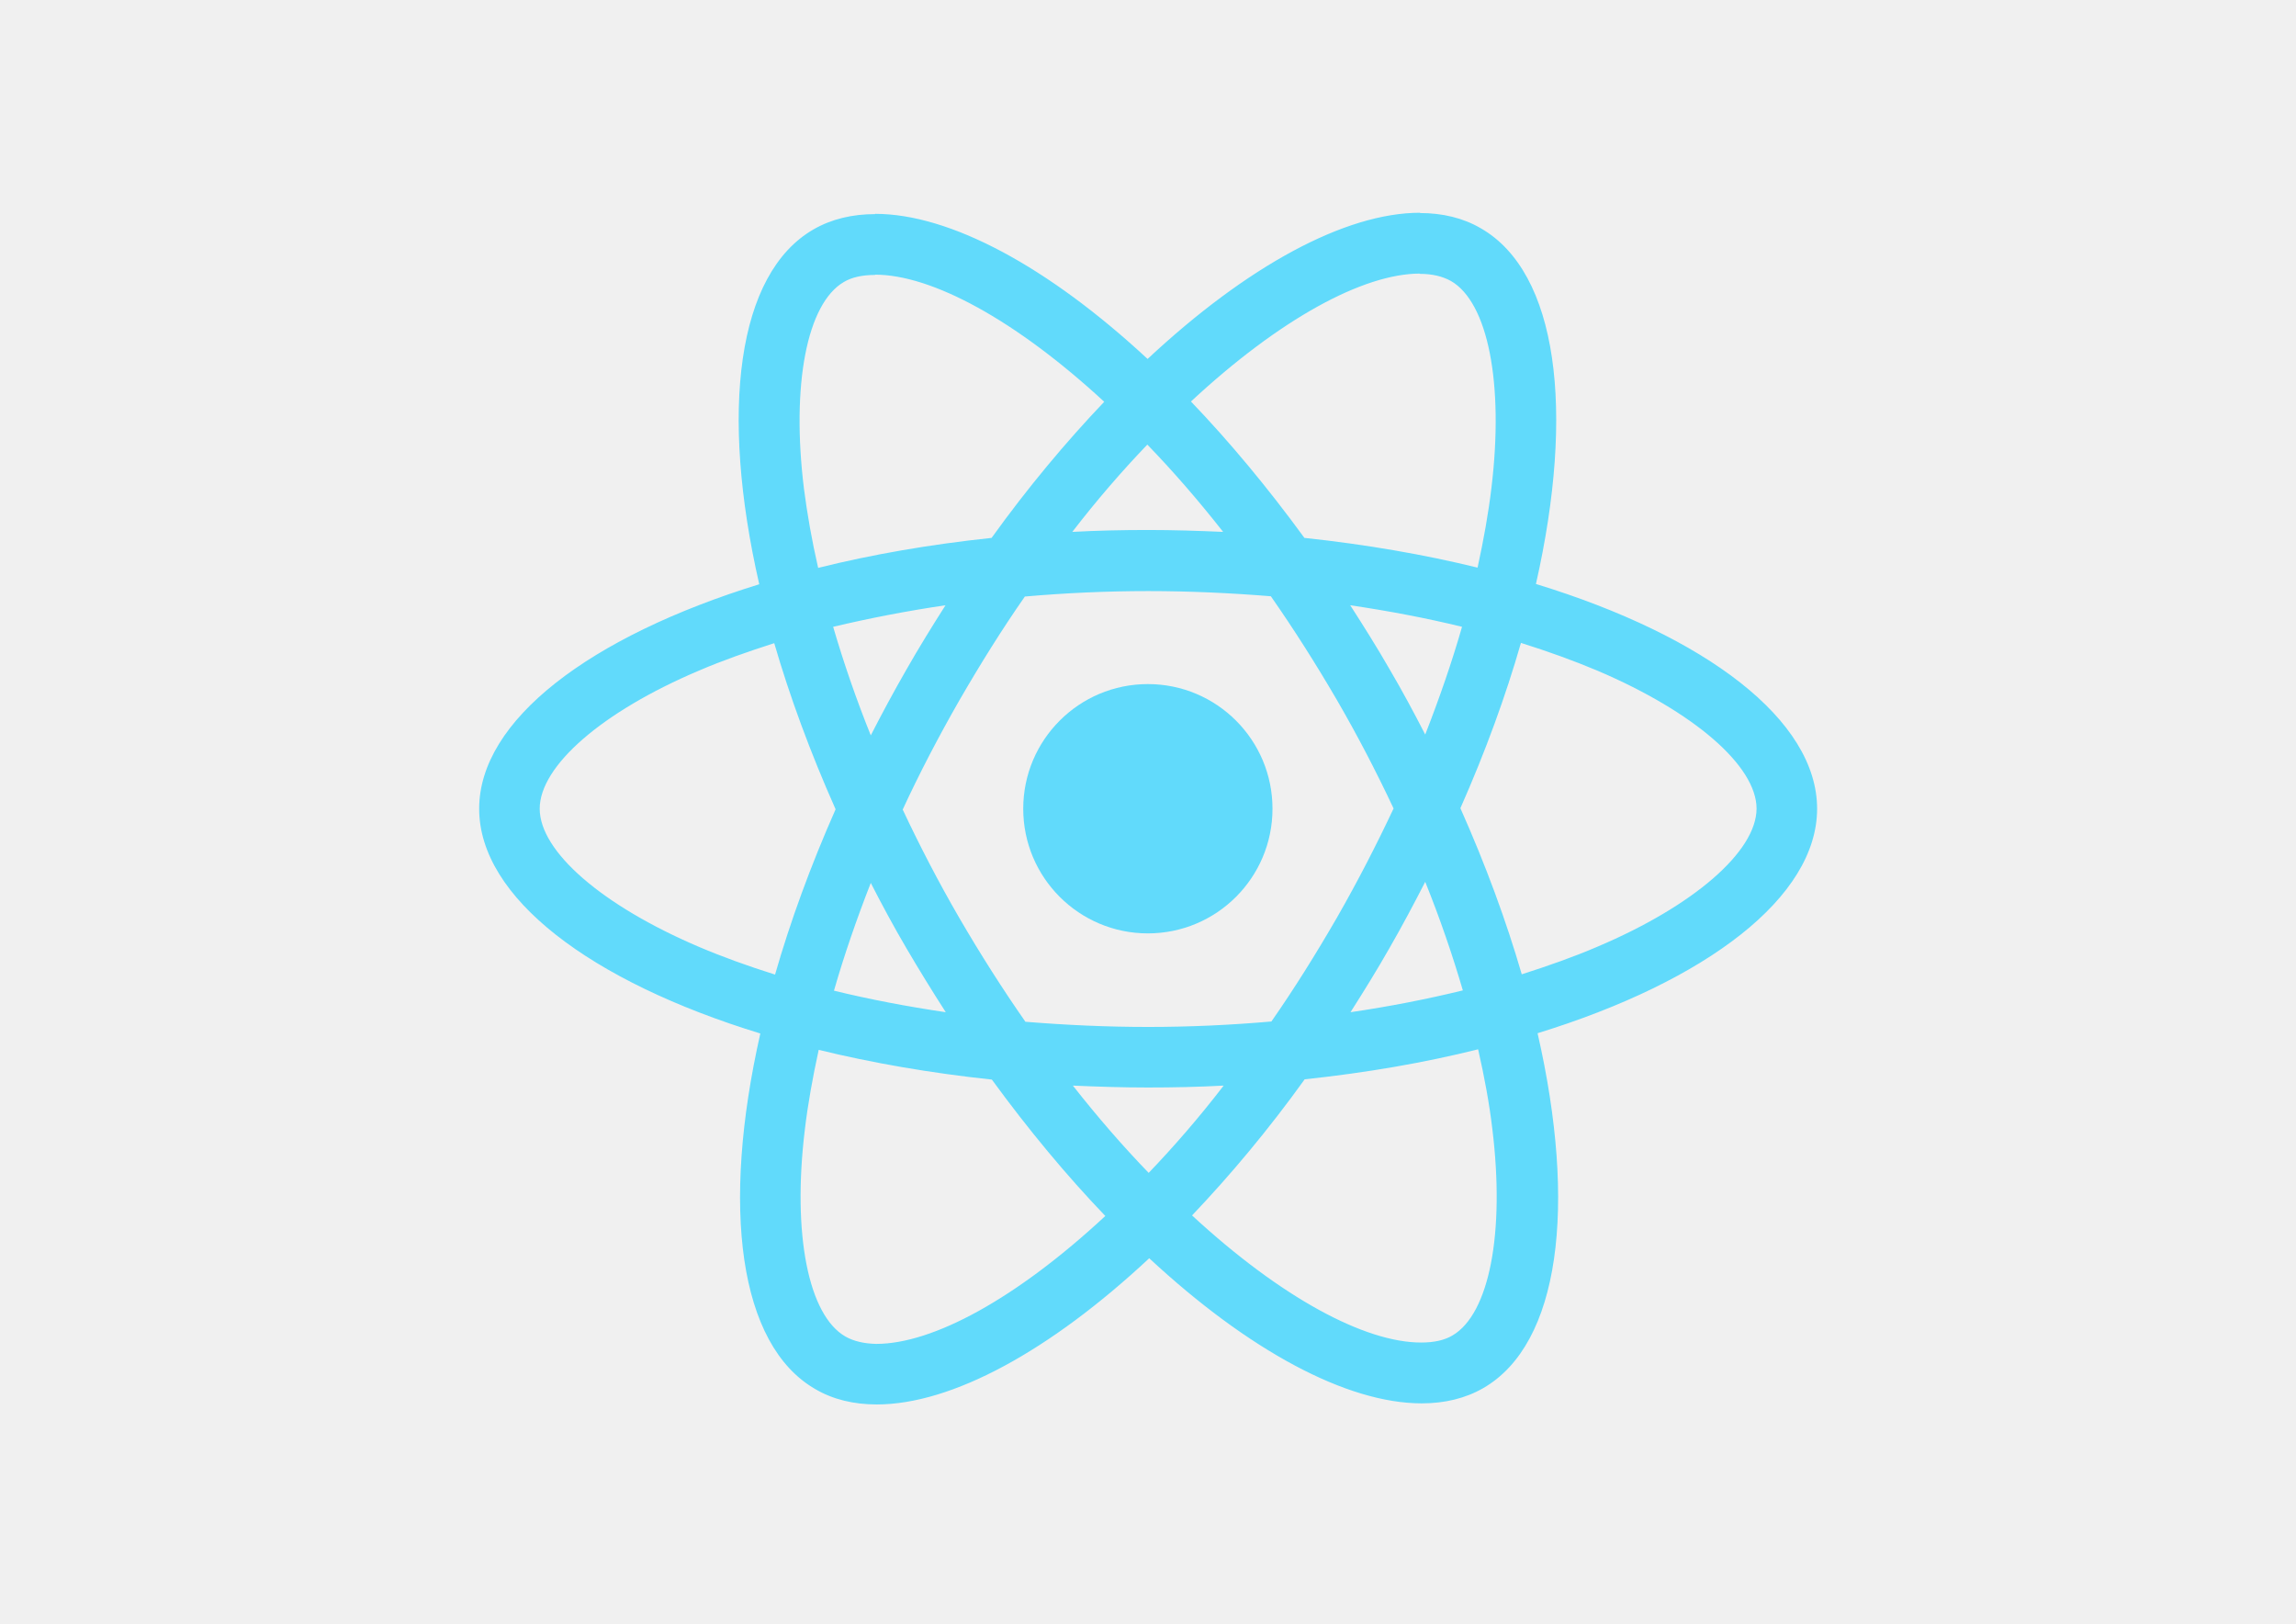
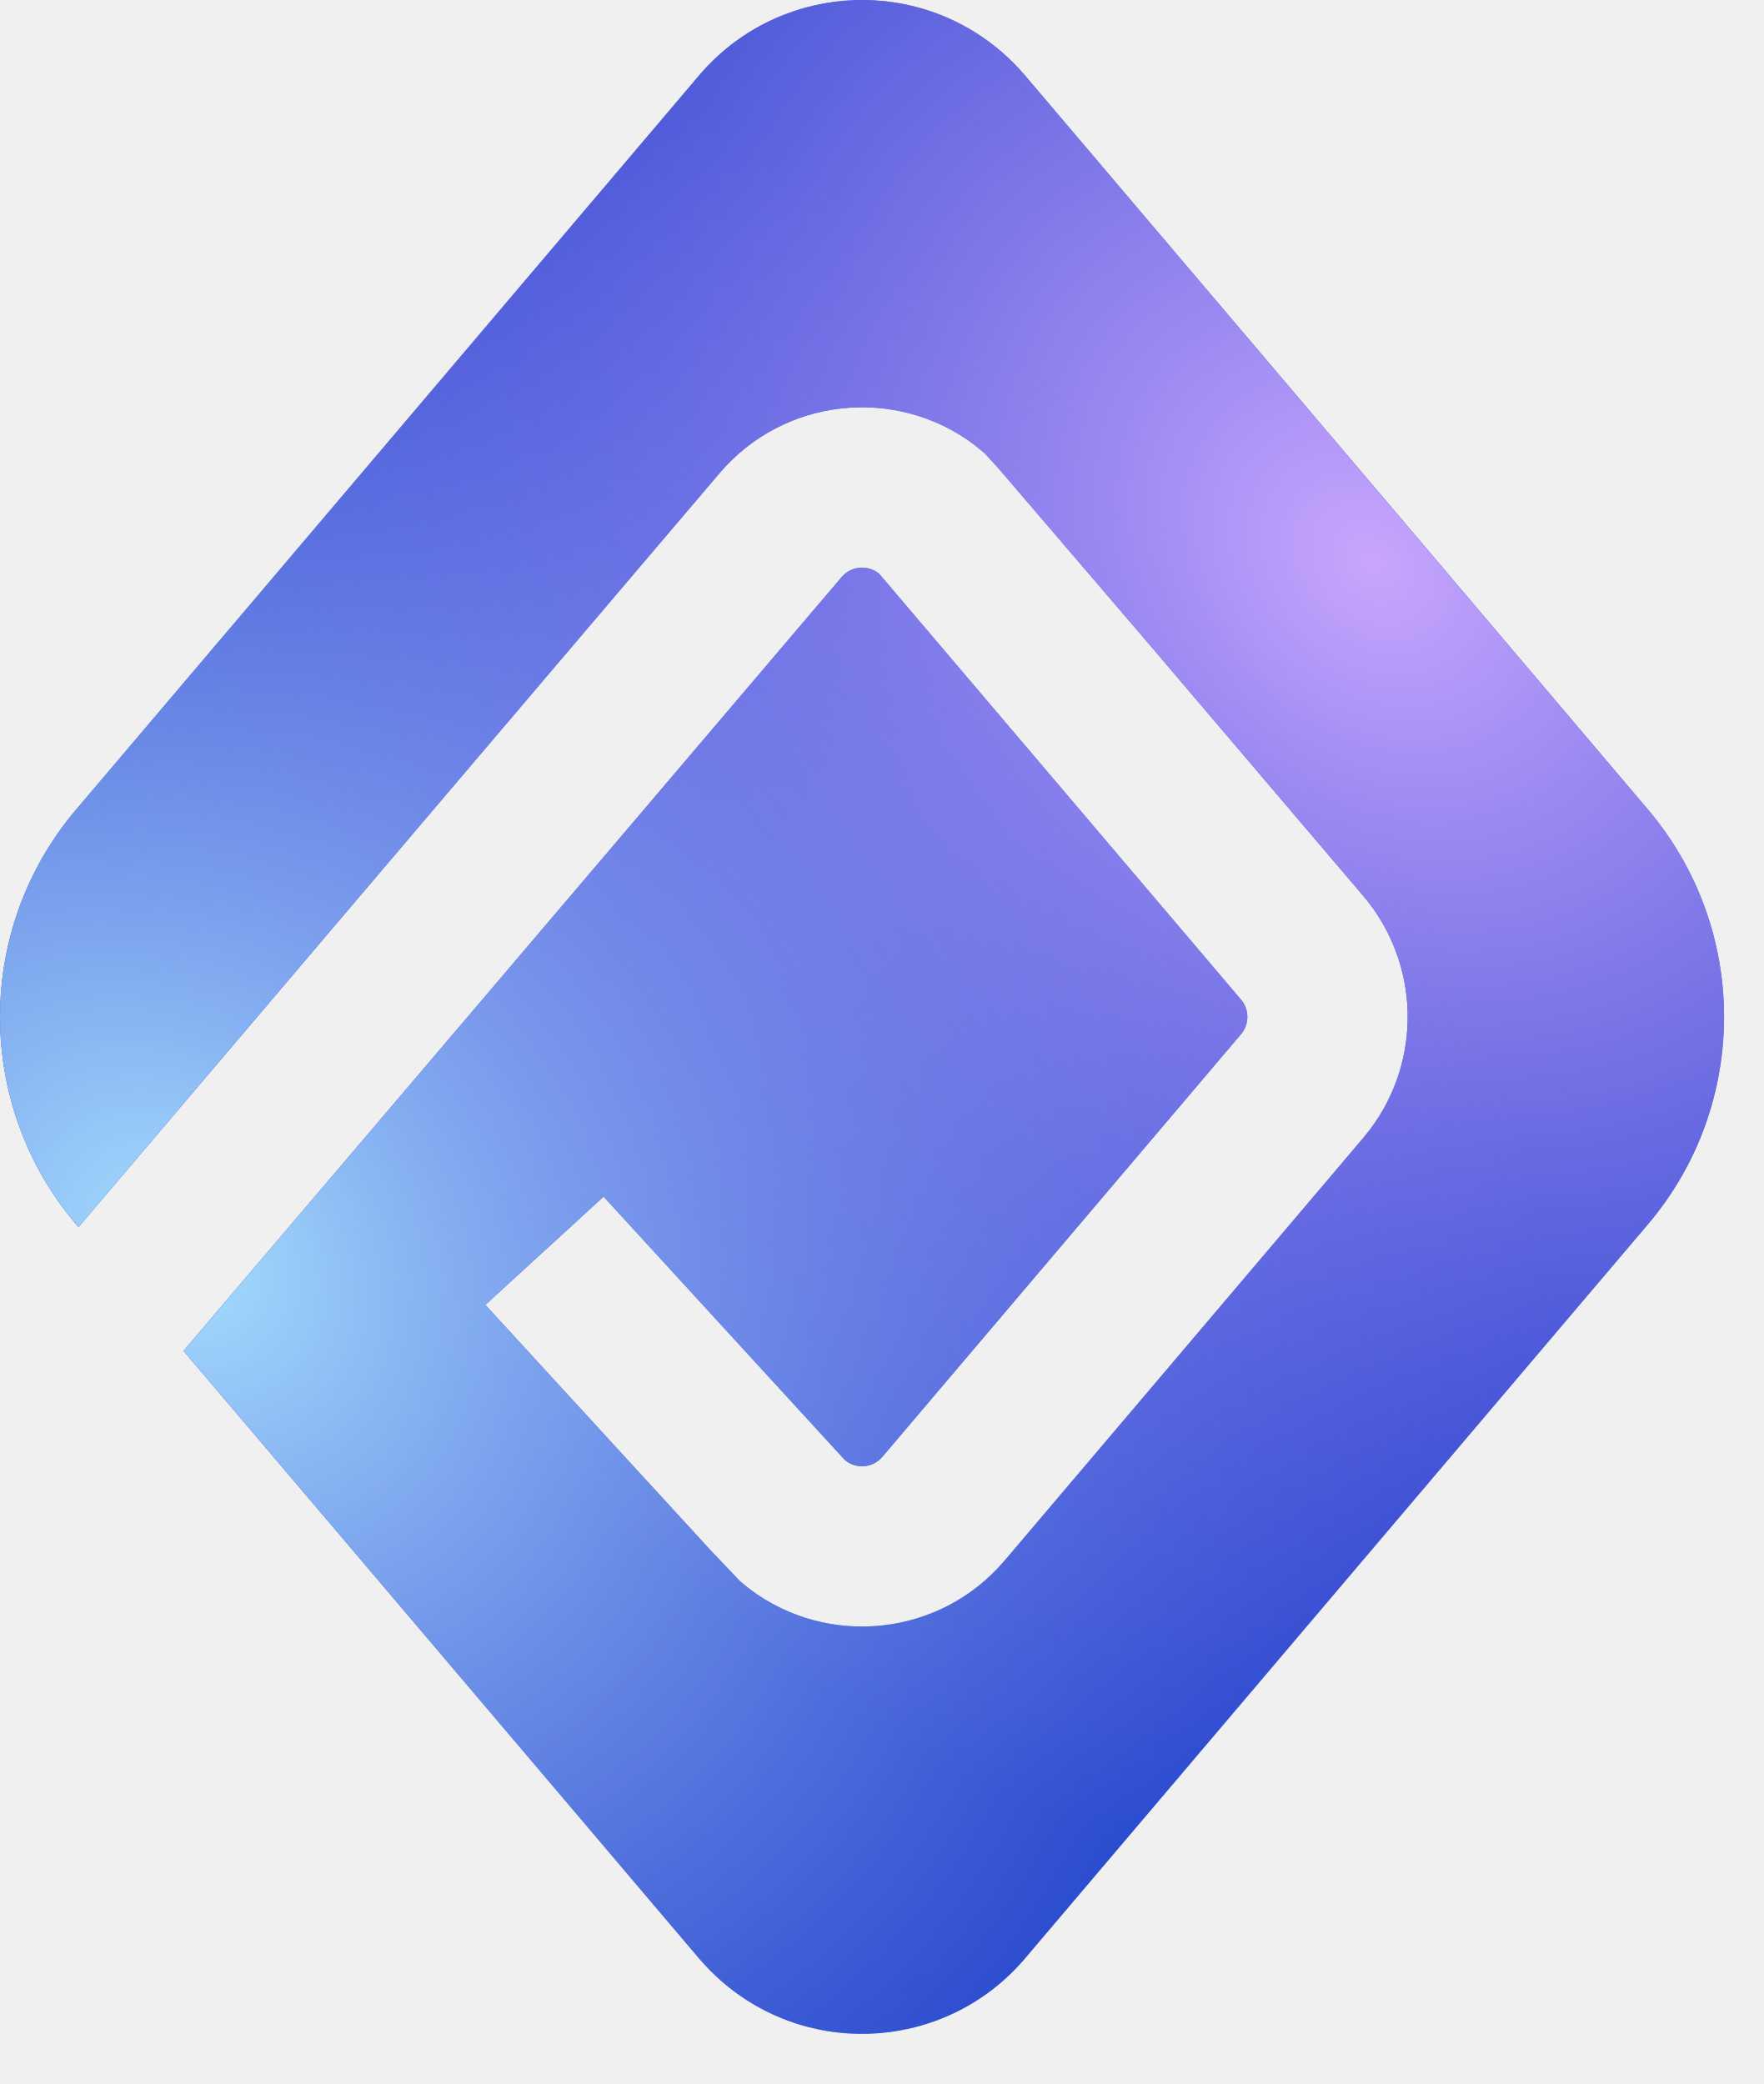
- <svg xmlns="http://www.w3.org/2000/svg" viewBox="0 0 841.9 595.3">
-   <g fill="#61DAFB">
-     <path d="M666.3 296.5c0-32.5-40.7-63.3-103.1-82.4 14.4-63.6 8-114.2-20.2-130.4-6.5-3.8-14.1-5.6-22.4-5.6v22.3c4.6 0 8.3.9 11.4 2.6 13.6 7.8 19.5 37.5 14.9 75.7-1.1 9.4-2.9 19.3-5.1 29.4-19.6-4.8-41-8.5-63.5-10.9-13.5-18.5-27.5-35.3-41.6-50 32.6-30.3 63.2-46.9 84-46.9V78c-27.5 0-63.5 19.6-99.9 53.6-36.4-33.8-72.4-53.2-99.9-53.2v22.3c20.7 0 51.4 16.5 84 46.6-14 14.7-28 31.4-41.3 49.9-22.6 2.4-44 6.1-63.6 11-2.3-10-4-19.7-5.2-29-4.7-38.2 1.1-67.9 14.6-75.8 3-1.8 6.9-2.6 11.5-2.6V78.5c-8.4 0-16 1.8-22.6 5.6-28.1 16.2-34.4 66.7-19.9 130.1-62.2 19.2-102.7 49.9-102.7 82.3 0 32.5 40.7 63.3 103.1 82.4-14.4 63.6-8 114.2 20.2 130.4 6.5 3.8 14.1 5.6 22.5 5.6 27.5 0 63.5-19.6 99.9-53.6 36.4 33.8 72.4 53.2 99.9 53.2 8.4 0 16-1.8 22.6-5.6 28.1-16.2 34.4-66.7 19.9-130.1 62-19.1 102.5-49.9 102.5-82.3zm-130.2-66.7c-3.7 12.9-8.3 26.2-13.5 39.5-4.1-8-8.4-16-13.1-24-4.6-8-9.5-15.8-14.4-23.4 14.2 2.1 27.9 4.7 41 7.9zm-45.8 106.5c-7.8 13.5-15.8 26.3-24.1 38.2-14.9 1.3-30 2-45.2 2-15.1 0-30.2-.7-45-1.9-8.3-11.9-16.4-24.6-24.2-38-7.6-13.1-14.5-26.4-20.8-39.8 6.2-13.4 13.2-26.8 20.7-39.9 7.8-13.5 15.8-26.3 24.1-38.2 14.9-1.3 30-2 45.2-2 15.1 0 30.2.7 45 1.9 8.3 11.9 16.4 24.6 24.2 38 7.6 13.1 14.5 26.4 20.8 39.8-6.3 13.4-13.2 26.8-20.7 39.9zm32.3-13c5.4 13.4 10 26.8 13.8 39.8-13.1 3.2-26.9 5.9-41.2 8 4.9-7.7 9.8-15.6 14.4-23.7 4.6-8 8.9-16.1 13-24.1zM421.2 430c-9.3-9.6-18.6-20.3-27.8-32 9 .4 18.2.7 27.5.7 9.4 0 18.7-.2 27.8-.7-9 11.7-18.3 22.4-27.5 32zm-74.4-58.9c-14.2-2.1-27.9-4.7-41-7.9 3.7-12.9 8.3-26.2 13.5-39.5 4.1 8 8.4 16 13.1 24 4.7 8 9.5 15.8 14.4 23.4zM420.7 163c9.3 9.6 18.6 20.3 27.8 32-9-.4-18.2-.7-27.5-.7-9.4 0-18.7.2-27.8.7 9-11.7 18.3-22.4 27.5-32zm-74 58.9c-4.9 7.7-9.8 15.6-14.4 23.7-4.6 8-8.9 16-13 24-5.4-13.4-10-26.8-13.8-39.8 13.1-3.1 26.9-5.8 41.2-7.9zm-90.5 125.2c-35.4-15.1-58.3-34.9-58.3-50.6 0-15.7 22.9-35.6 58.3-50.6 8.6-3.7 18-7 27.7-10.1 5.7 19.6 13.2 40 22.5 60.9-9.2 20.8-16.6 41.1-22.2 60.6-9.9-3.1-19.3-6.5-28-10.2zM310 490c-13.6-7.8-19.5-37.5-14.9-75.7 1.1-9.4 2.9-19.3 5.1-29.4 19.6 4.8 41 8.5 63.5 10.9 13.5 18.5 27.5 35.3 41.6 50-32.6 30.3-63.2 46.9-84 46.9-4.5-.1-8.3-1-11.3-2.7zm237.2-76.2c4.7 38.2-1.1 67.9-14.6 75.8-3 1.8-6.9 2.6-11.5 2.6-20.7 0-51.4-16.5-84-46.6 14-14.7 28-31.4 41.3-49.9 22.6-2.4 44-6.1 63.6-11 2.3 10.1 4.1 19.8 5.2 29.1zm38.5-66.7c-8.6 3.7-18 7-27.7 10.1-5.7-19.6-13.2-40-22.5-60.9 9.2-20.8 16.6-41.1 22.2-60.6 9.9 3.1 19.3 6.5 28.1 10.2 35.4 15.1 58.3 34.9 58.3 50.6-.1 15.7-23 35.6-58.4 50.6zM320.8 78.4z" />
-     <circle cx="420.9" cy="296.5" r="45.7" />
-     <path d="M520.5 78.1z" />
+ <svg xmlns="http://www.w3.org/2000/svg" xmlns:xlink="http://www.w3.org/1999/xlink" width="33px" height="39px" viewBox="0 0 33 39" version="1.1">
+   <defs>
+     <radialGradient cx="79.503%" cy="28.17%" fx="79.503%" fy="28.17%" r="90.835%" gradientTransform="translate(0.795028,0.281704),scale(1,0.847627),rotate(-135.8264),scale(1,0.775767),translate(-0.795028,-0.281704)" id="radialGradient-1">
+       <stop stop-color="#C9A6FE" offset="0%" />
+       <stop stop-color="#9880F6" stop-opacity="0" offset="100%" />
+     </radialGradient>
+     <radialGradient cx="10.366%" cy="61.085%" fx="10.366%" fy="61.085%" r="90.835%" gradientTransform="translate(0.103658,0.610849),scale(1,0.847627),rotate(-135.8264),scale(1,0.775767),translate(-0.103658,-0.610849)" id="radialGradient-2">
+       <stop stop-color="#A6E0FE" offset="0%" />
+       <stop stop-color="#9880F6" stop-opacity="0" offset="100%" />
+     </radialGradient>
+     <path d="M1788.719,1419.95 C1788.885,1420.091 1789.04,1420.246 1789.181,1420.412 L1800.837,1434.149 C1802.737,1436.388 1802.737,1439.674 1800.837,1441.913 L1789.181,1455.65 C1787.752,1457.334 1785.228,1457.541 1783.543,1456.112 C1783.377,1455.97 1783.222,1455.816 1783.081,1455.65 L1773.435,1444.281 L1785.749,1429.8 L1785.813,1429.736 C1785.997,1429.585 1786.267,1429.582 1786.455,1429.741 L1786.455,1429.741 L1793.224,1437.708 C1793.381,1437.894 1793.381,1438.168 1793.223,1438.354 L1793.223,1438.354 L1786.512,1446.263 L1786.448,1446.326 C1786.265,1446.477 1785.995,1446.48 1785.808,1446.321 L1785.808,1446.321 L1781.295,1441.394 L1779.082,1443.419 L1783.289,1448.003 L1783.851,1448.594 L1784.027,1448.737 C1785.497,1449.844 1787.594,1449.625 1788.8,1448.204 L1788.8,1448.204 L1795.511,1440.295 L1795.643,1440.129 C1796.617,1438.83 1796.573,1437.018 1795.511,1435.766 L1795.511,1435.766 L1791.459,1431.003 L1788.678,1427.757 L1788.425,1427.481 L1788.235,1427.325 C1786.765,1426.217 1784.668,1426.436 1783.462,1427.858 L1783.462,1427.858 L1771.469,1441.963 L1771.425,1441.913 C1769.525,1439.674 1769.525,1436.388 1771.425,1434.149 L1783.081,1420.412 C1784.51,1418.728 1787.035,1418.521 1788.719,1419.95 Z" id="path-3" />
+   </defs>
+   <g id="页面-1" stroke="none" stroke-width="1" fill="none" fill-rule="evenodd">
+     <g id="web-详情" transform="translate(-1770, -1419)">
+       <mask id="mask-4" fill="white">
+         <use xlink:href="#path-3" />
+       </mask>
+       <g id="矩形-2">
+         <use fill="#002EBF" xlink:href="#path-3" />
+         <use fill="url(#radialGradient-1)" xlink:href="#path-3" />
+         <use fill="url(#radialGradient-2)" xlink:href="#path-3" />
+       </g>
+     </g>
  </g>
</svg>
